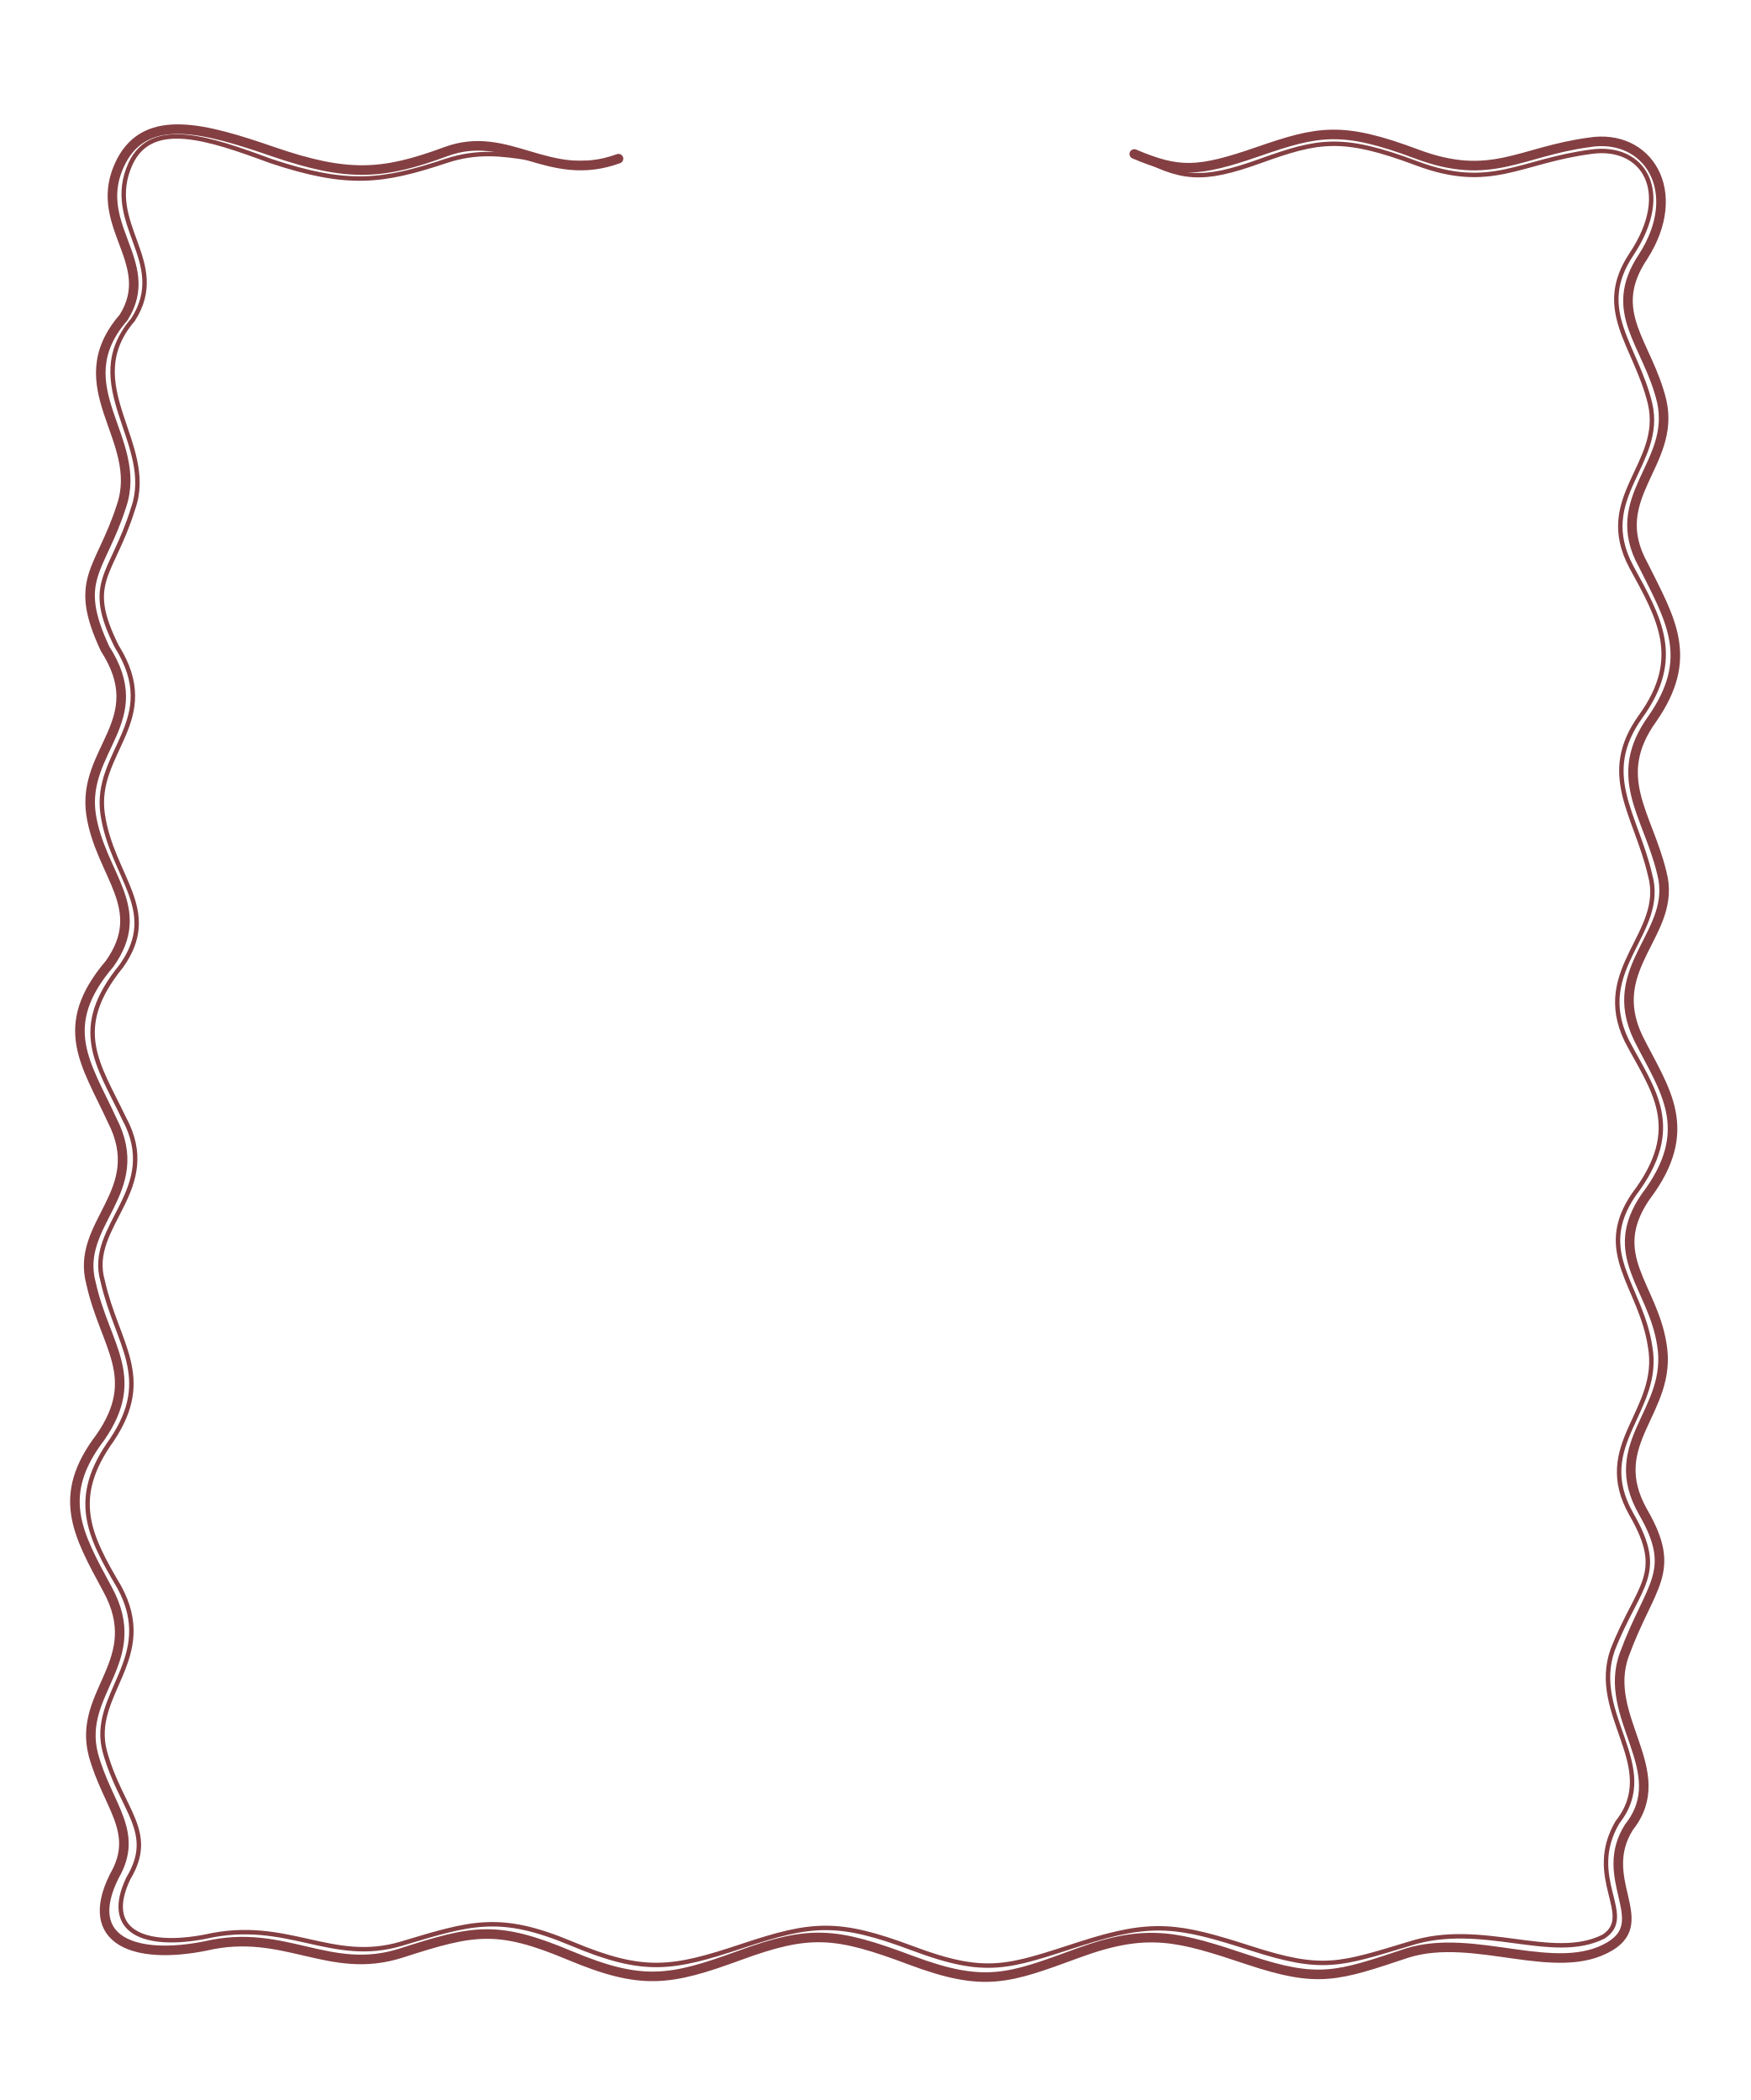
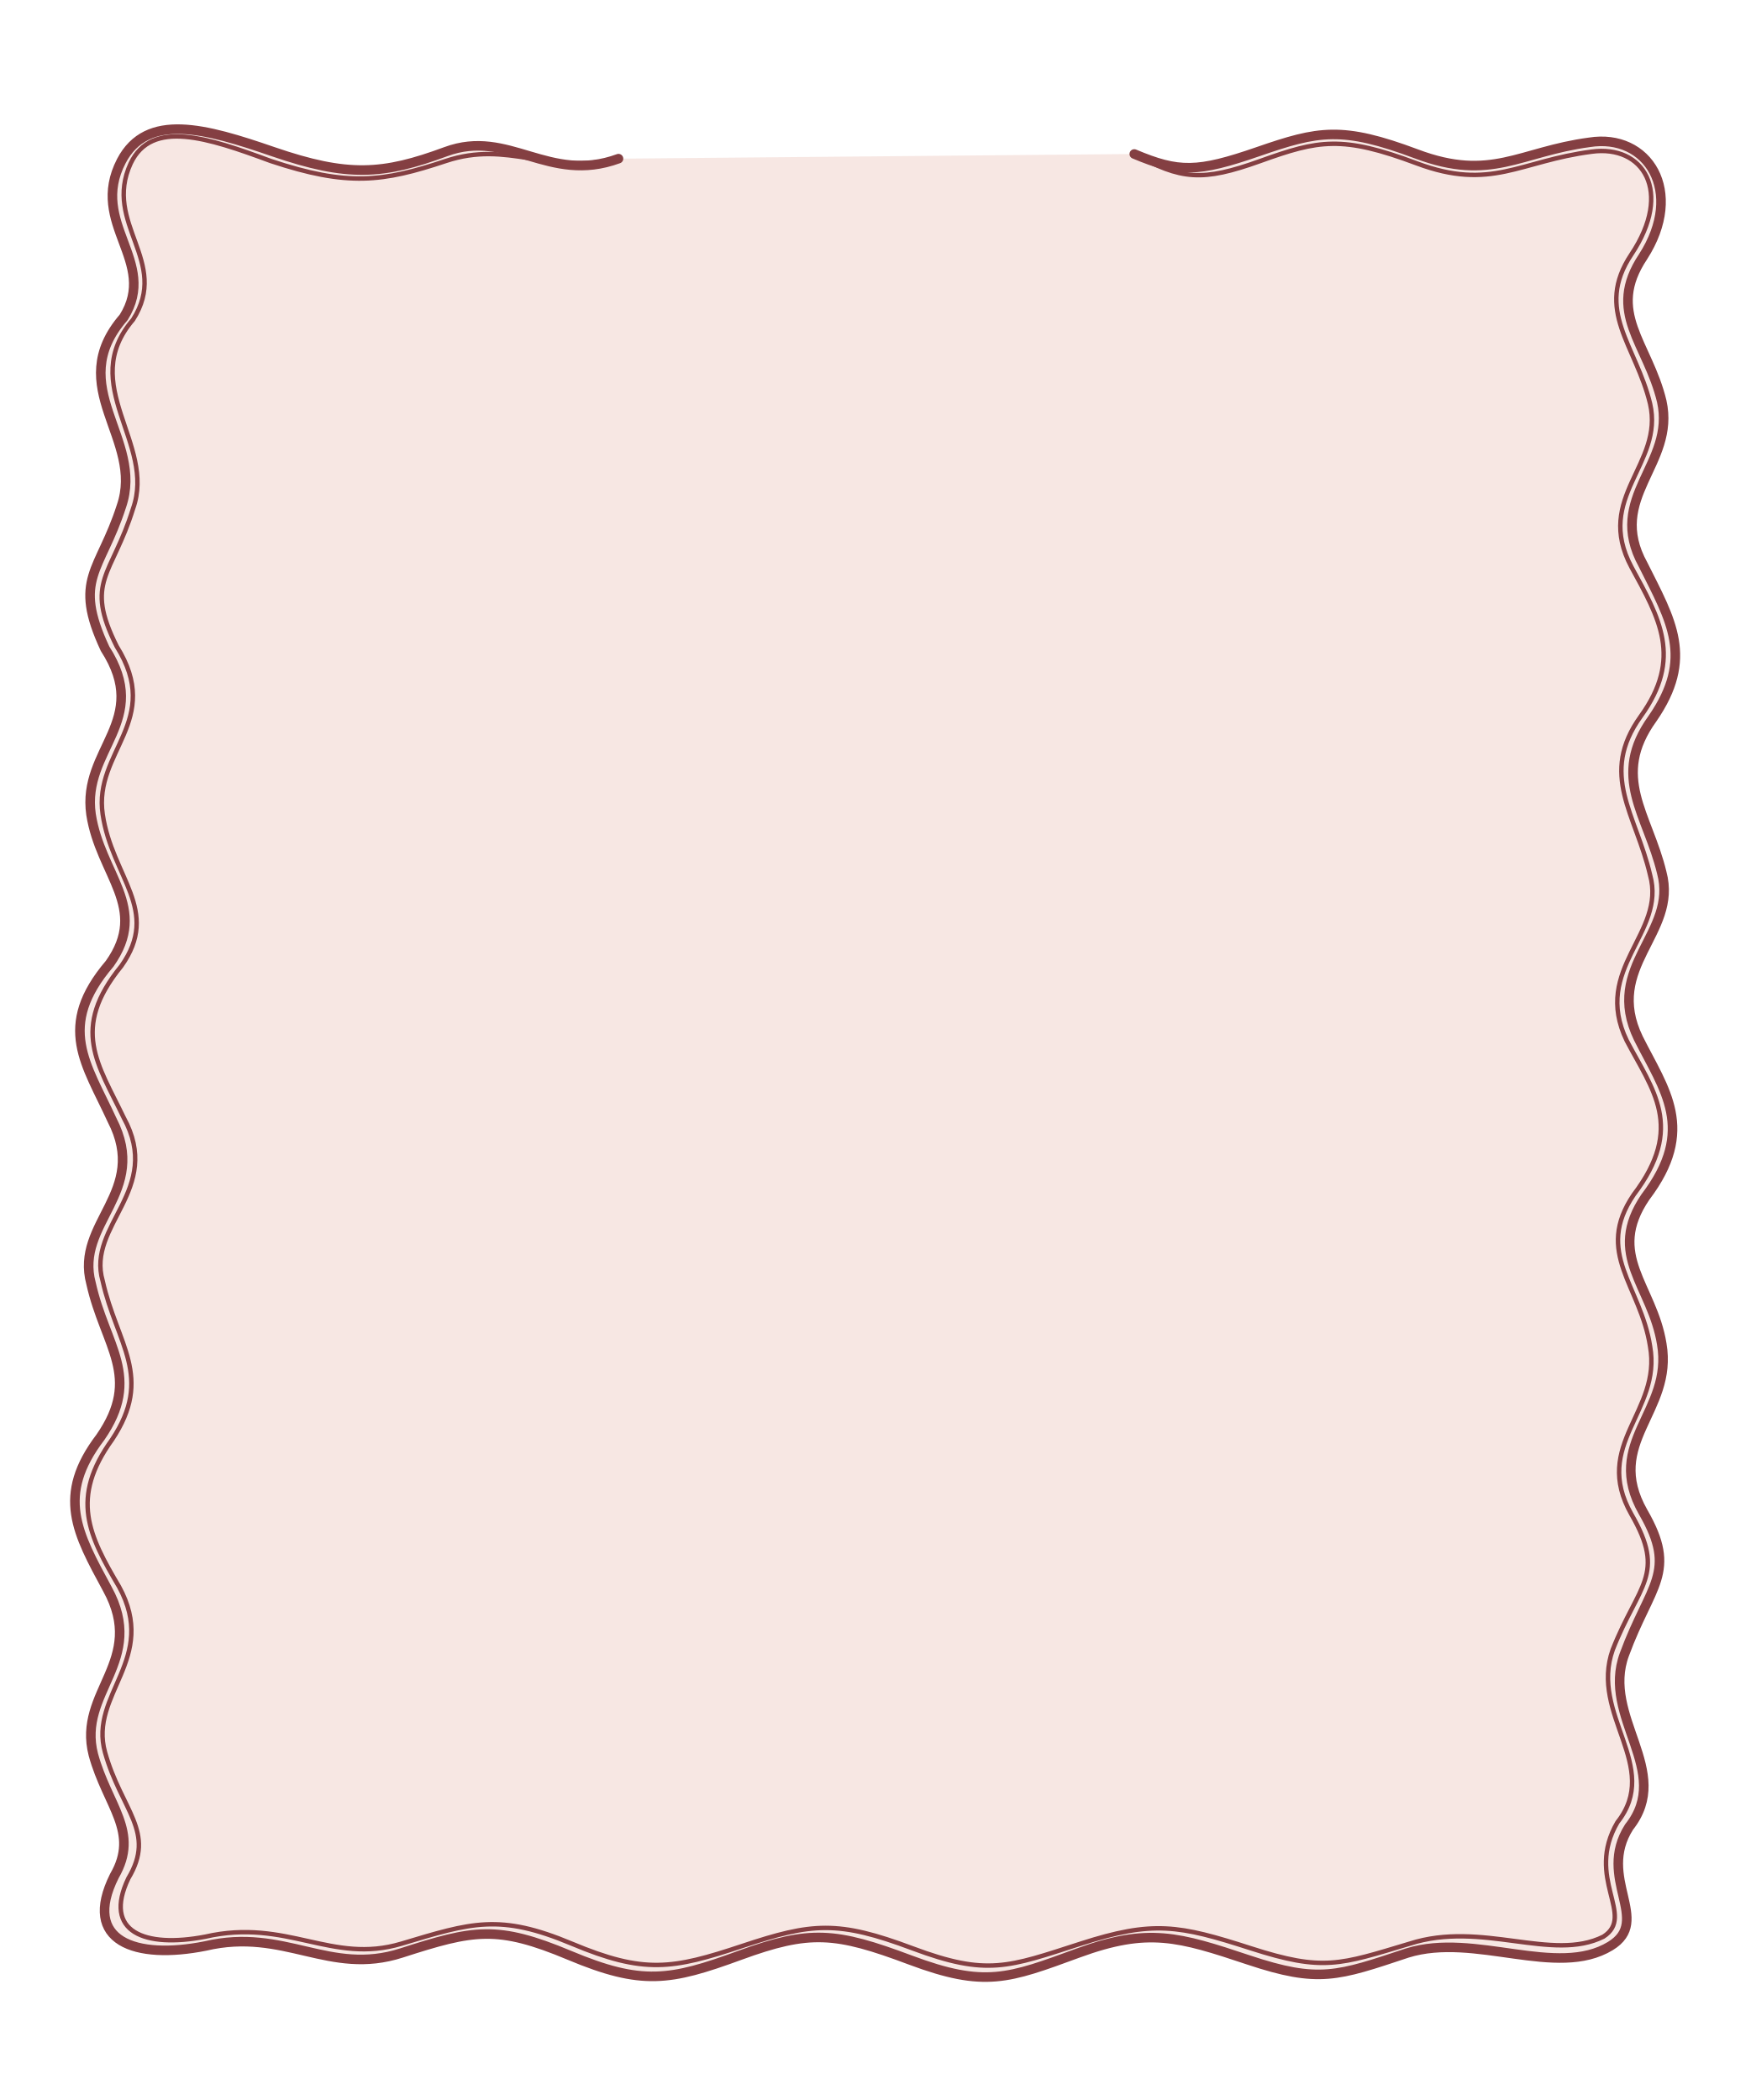
- <svg xmlns="http://www.w3.org/2000/svg" width="750" height="900" viewBox="0 0 750 900" fill="none" preserveAspectRatio="none">
-   <g stroke="#843F42" stroke-linecap="round" stroke-linejoin="round">
+ <svg xmlns="http://www.w3.org/2000/svg" width="750" height="900" viewBox="0 0 750 900">
+   <path d="M265 68 C235 79 218 55 191 65 S149 76 117 65 C88 55 63 48 52 69 C38 96 68 112 53 136 C27 166 62 188 52 217 C43 245 31 248 45 278 C65 309 35 321 39 349 C43 375 64 389 47 413 C24 440 37 456 48 480 C64 511 32 524 39 550 C45 577 61 590 43 616 C24 641 33 657 46 681 C63 712 33 725 40 752 C46 774 60 785 49 804 C35 832 58 840 88 834 C122 826 141 847 172 837 S213 825 244 838 S287 849 317 838 S358 828 390 840 S432 848 462 837 S505 830 535 840 S573 847 603 837 C632 828 667 848 690 834 C708 823 684 805 698 783 C717 759 686 736 696 709 C707 679 719 674 704 648 C687 618 717 605 712 576 C708 551 688 538 705 513 C727 484 713 467 702 445 C687 414 719 400 712 374 C706 349 690 333 708 308 C726 282 716 266 704 242 C688 213 718 199 712 172 C706 147 688 134 704 110 C722 82 706 57 681 61 C651 65 639 78 607 66 S565 56 539 65 S505 74 486 66Z" fill="#F7E7E3" stroke="none" />
+   <g fill="none" stroke="#843F42" stroke-linecap="round" stroke-linejoin="round">
    <g id="ramka" stroke-width="4.1">
      <path d="M265 68 C235 79 218 55 191 65 S149 76 117 65 C88 55 63 48 52 69 C38 96 68 112 53 136 C27 166 62 188 52 217 C43 245 31 248 45 278 C65 309 35 321 39 349 C43 375 64 389 47 413 C24 440 37 456 48 480 C64 511 32 524 39 550 C45 577 61 590 43 616 C24 641 33 657 46 681 C63 712 33 725 40 752 C46 774 60 785 49 804 C35 832 58 840 88 834 C122 826 141 847 172 837 S213 825 244 838 S287 849 317 838 S358 828 390 840 S432 848 462 837 S505 830 535 840 S573 847 603 837 C632 828 667 848 690 834 C708 823 684 805 698 783 C717 759 686 736 696 709 C707 679 719 674 704 648 C687 618 717 605 712 576 C708 551 688 538 705 513 C727 484 713 467 702 445 C687 414 719 400 712 374 C706 349 690 333 708 308 C726 282 716 266 704 242 C688 213 718 199 712 172 C706 147 688 134 704 110 C722 82 706 57 681 61 C651 65 639 78 607 66 S565 56 539 65 S505 74 486 66" />
    </g>
    <g id="druga-linia" stroke-width="1.9">
      <path d="M265 68 C234 75 218 60 191 69 S149 80 116 69 C89 59 65 51 56 70 C44 96 73 112 57 137 C33 165 67 190 57 218 C48 247 36 249 50 277 C70 309 40 322 44 349 C48 376 69 390 52 414 C30 441 42 456 53 479 C70 510 37 525 44 549 C50 576 66 590 48 617 C30 642 38 658 51 680 C68 711 38 726 45 751 C52 776 67 785 55 805 C44 828 62 835 88 830 C123 822 142 842 172 833 S214 820 245 833 S288 844 318 834 S359 823 391 835 S432 843 463 833 S505 825 536 835 S574 842 604 833 C635 823 665 841 687 830 C701 821 679 805 693 781 C712 757 681 735 691 707 C702 679 714 675 699 649 C682 619 712 605 707 577 C703 551 683 537 700 512 C722 483 708 467 697 446 C682 415 714 400 707 375 C701 349 685 332 703 307 C721 282 711 265 699 243 C683 213 713 199 707 173 C701 148 683 133 699 109 C717 82 704 62 682 65 C651 69 639 82 607 70 S565 60 540 69 S506 77 486 66" />
    </g>
  </g>
</svg>
